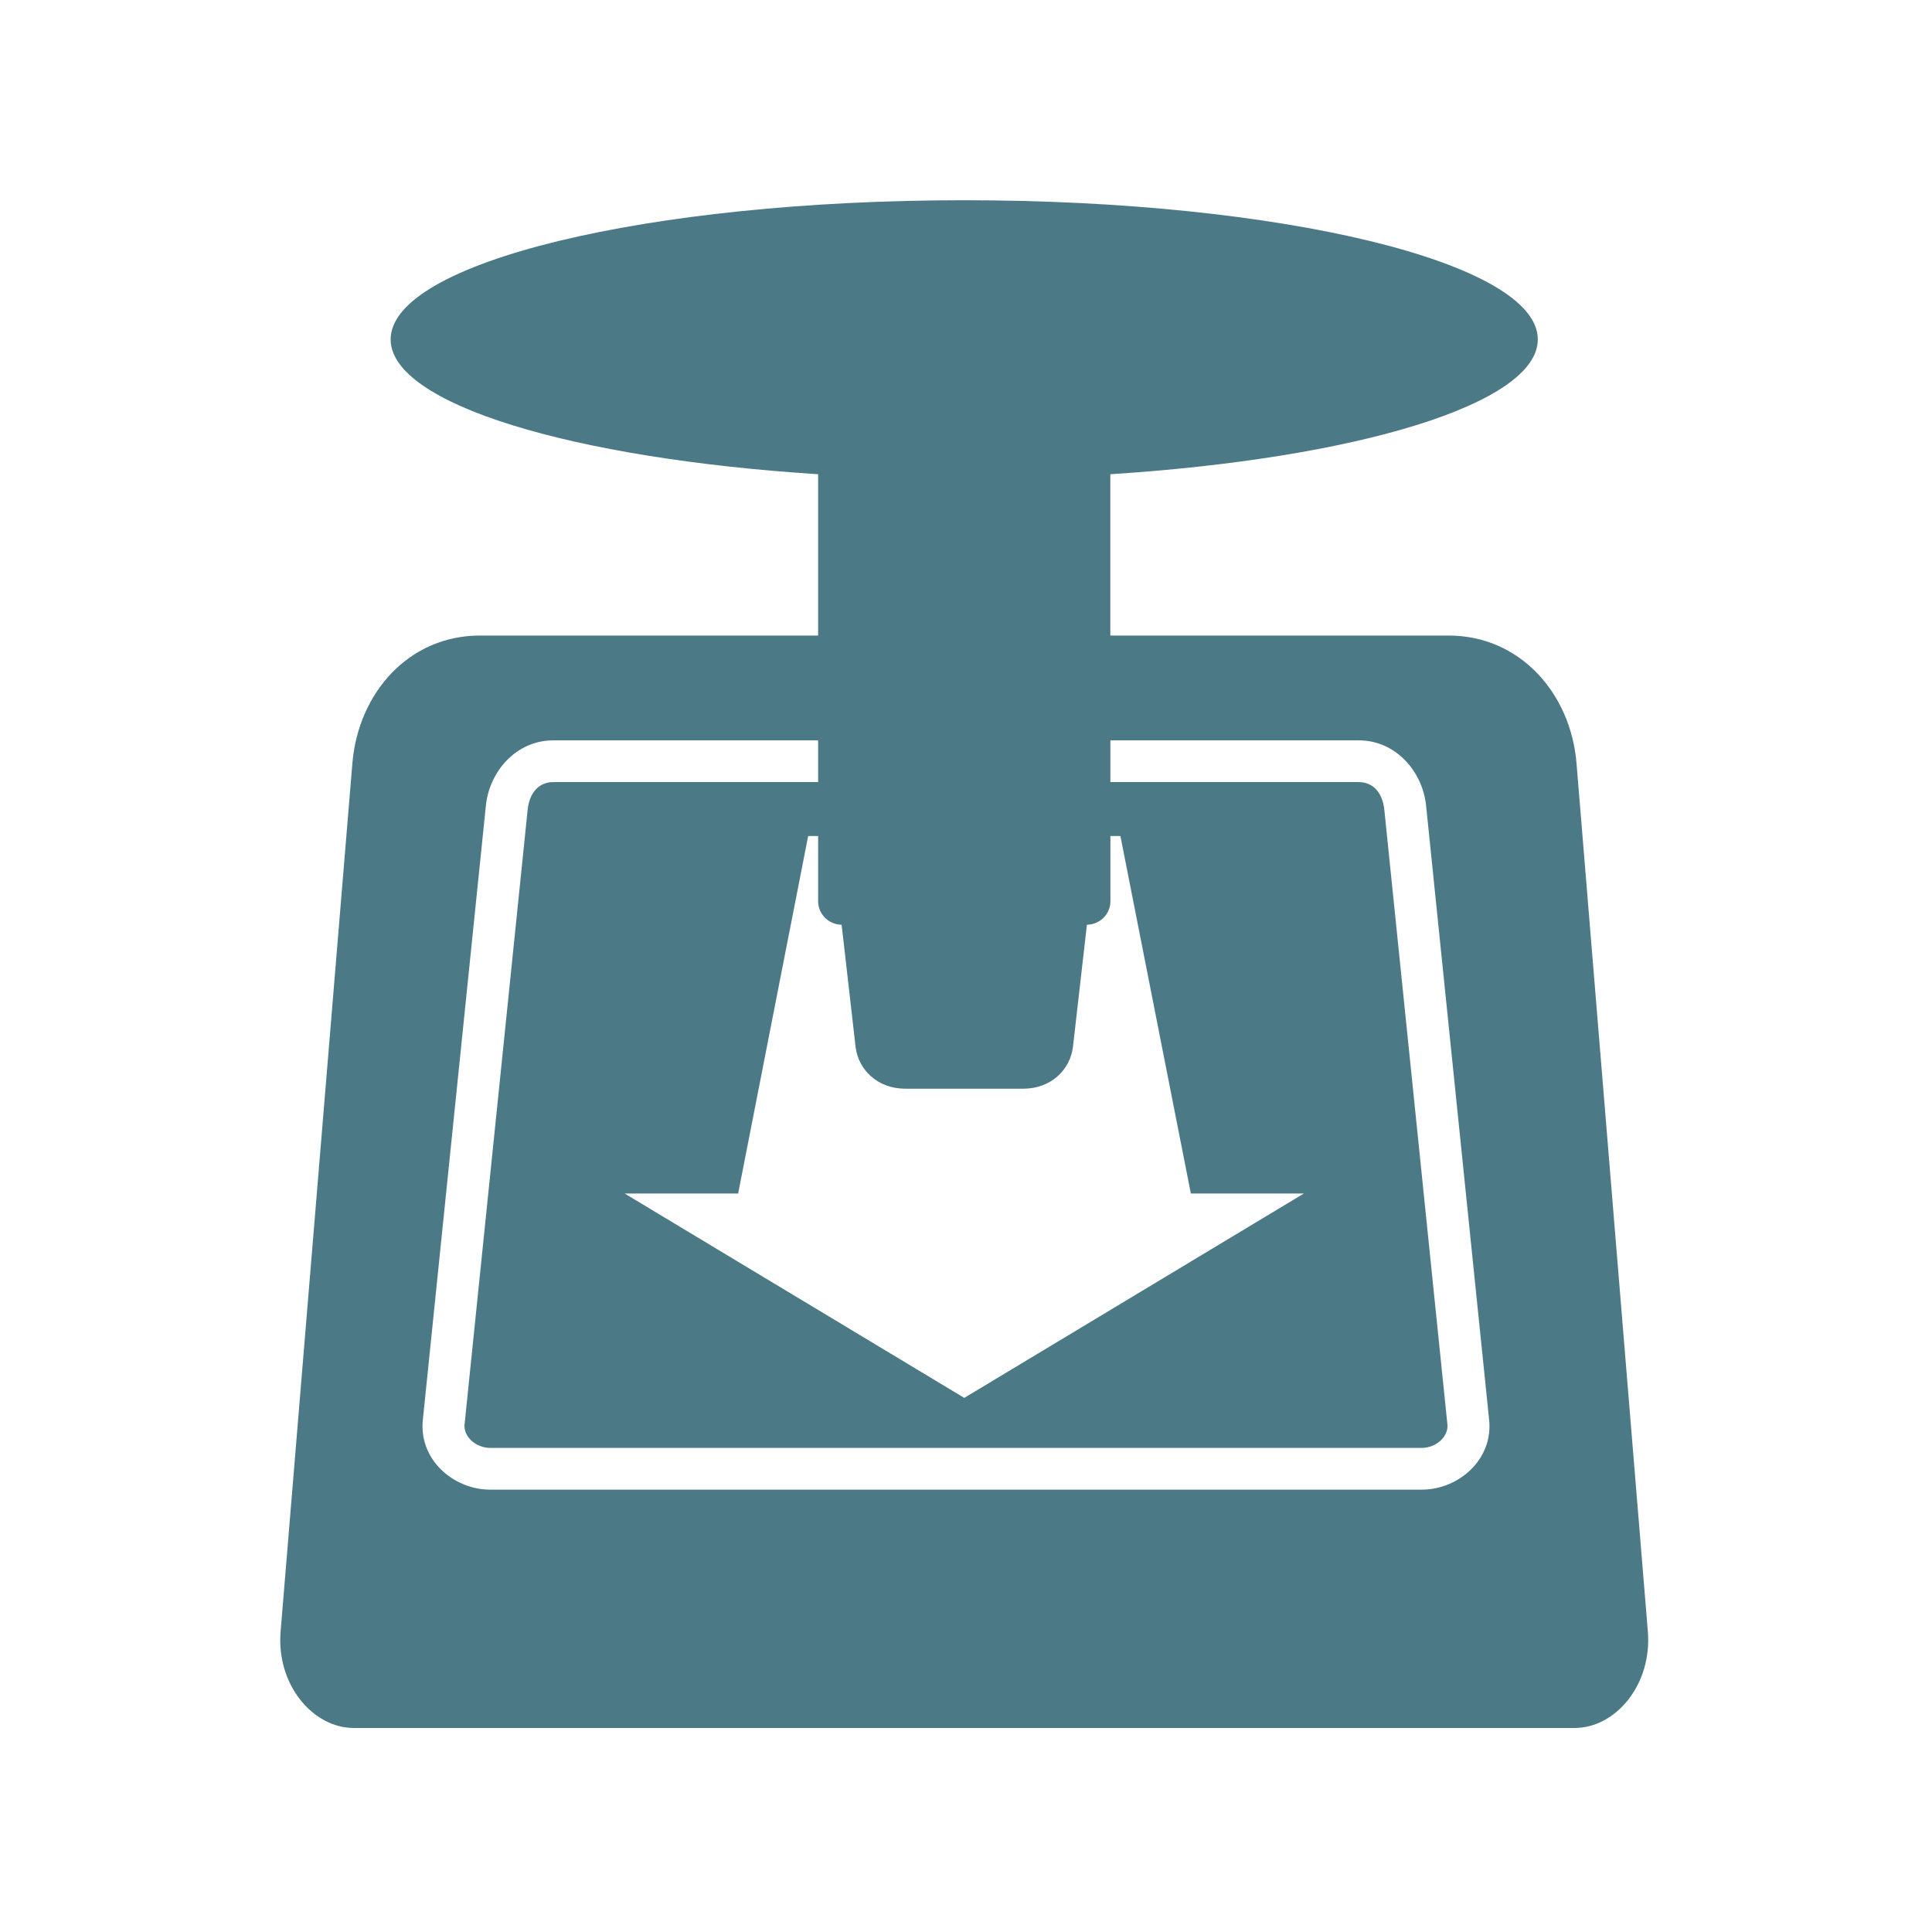
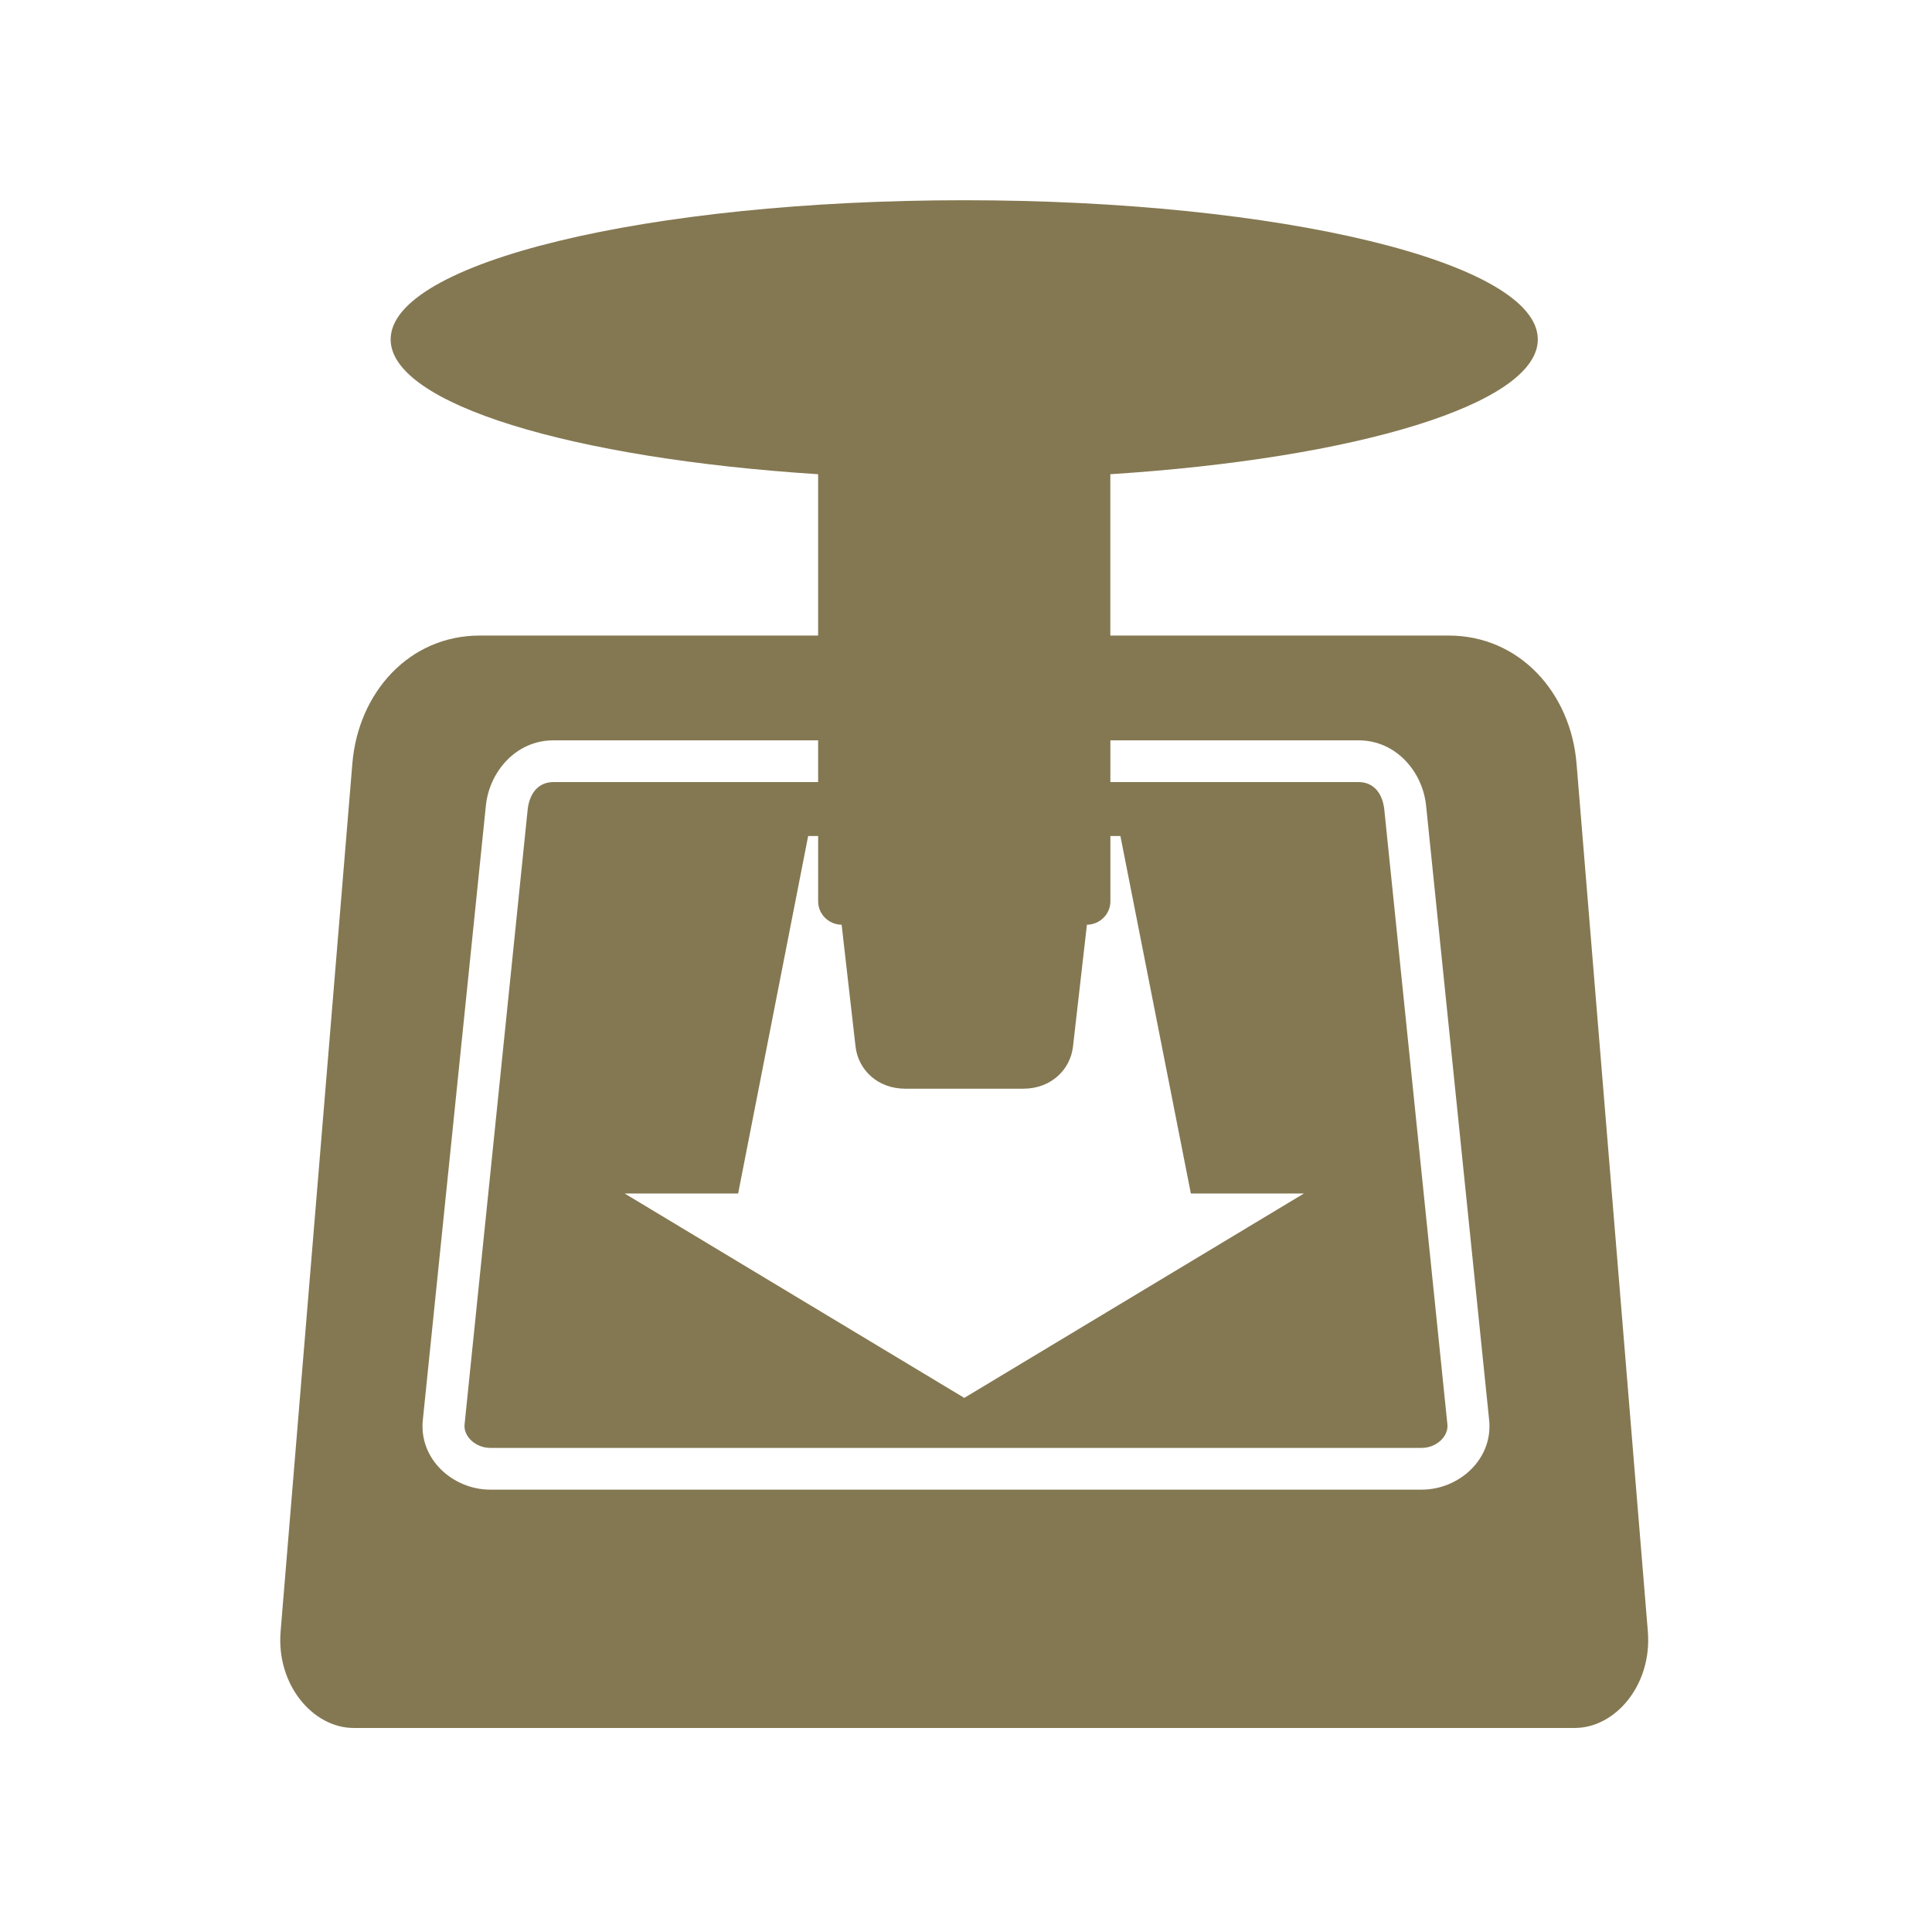
- <svg xmlns="http://www.w3.org/2000/svg" fill="#4C7986" width="128" height="128" version="1.1">
+ <svg xmlns="http://www.w3.org/2000/svg" fill="#847852" width="128" height="128" version="1.1">
  <path d="m 63.884,13.266 c -20.988,0 -38.003,4.125 -38.003,9.22 0,4.281 12.032,7.891 28.322,8.932 l 0,10.689 -22.416,0 c -4.693,0 -8.055,3.794 -8.442,8.471 l -4.754,57.508 c -0.293,3.543 2.152,6.396 4.84,6.396 l 80.903,0 c 2.689,0 5.131,-2.853 4.84,-6.396 l -4.725,-57.508 c -0.384,-4.677 -3.778,-8.471 -8.471,-8.471 l -22.416,0 0,-10.689 c 16.29,-1.041 28.322,-4.65 28.322,-8.932 0,-5.095 -17.015,-9.22 -38.003,-9.22 z m -27.227,35.784 17.546,0 0,2.766 -17.546,0 c -0.964,0 -1.583,0.708 -1.7,1.844 l -4.178,40.711 c -0.082,0.798 0.736,1.556 1.7,1.556 l 61.715,0 c 0.964,0 1.782,-0.757 1.7,-1.556 l -4.178,-40.711 c -0.117,-1.136 -0.736,-1.844 -1.7,-1.844 l -16.451,0 0,-2.766 16.451,0 c 2.455,0 4.233,2.057 4.466,4.322 l 4.178,40.711 c 0.267,2.602 -2.011,4.61 -4.466,4.61 l -61.715,0 c -2.455,0 -4.733,-2.007 -4.466,-4.61 l 4.178,-40.711 c 0.232,-2.265 2.011,-4.322 4.466,-4.322 z m 16.884,6.339 0.663,0 0,4.322 c 0,0.861 0.698,1.54 1.556,1.556 l 0.922,8.067 c 0.174,1.543 1.465,2.795 3.285,2.795 l 7.837,0 c 1.82,0 3.11,-1.252 3.285,-2.795 l 0.922,-8.067 c 0.857,-0.016 1.556,-0.695 1.556,-1.556 l 0,-4.322 0.663,0 4.667,23.683 7.491,0 -22.502,13.542 -22.502,-13.542 7.52,0 4.639,-23.683 z" />
</svg>
